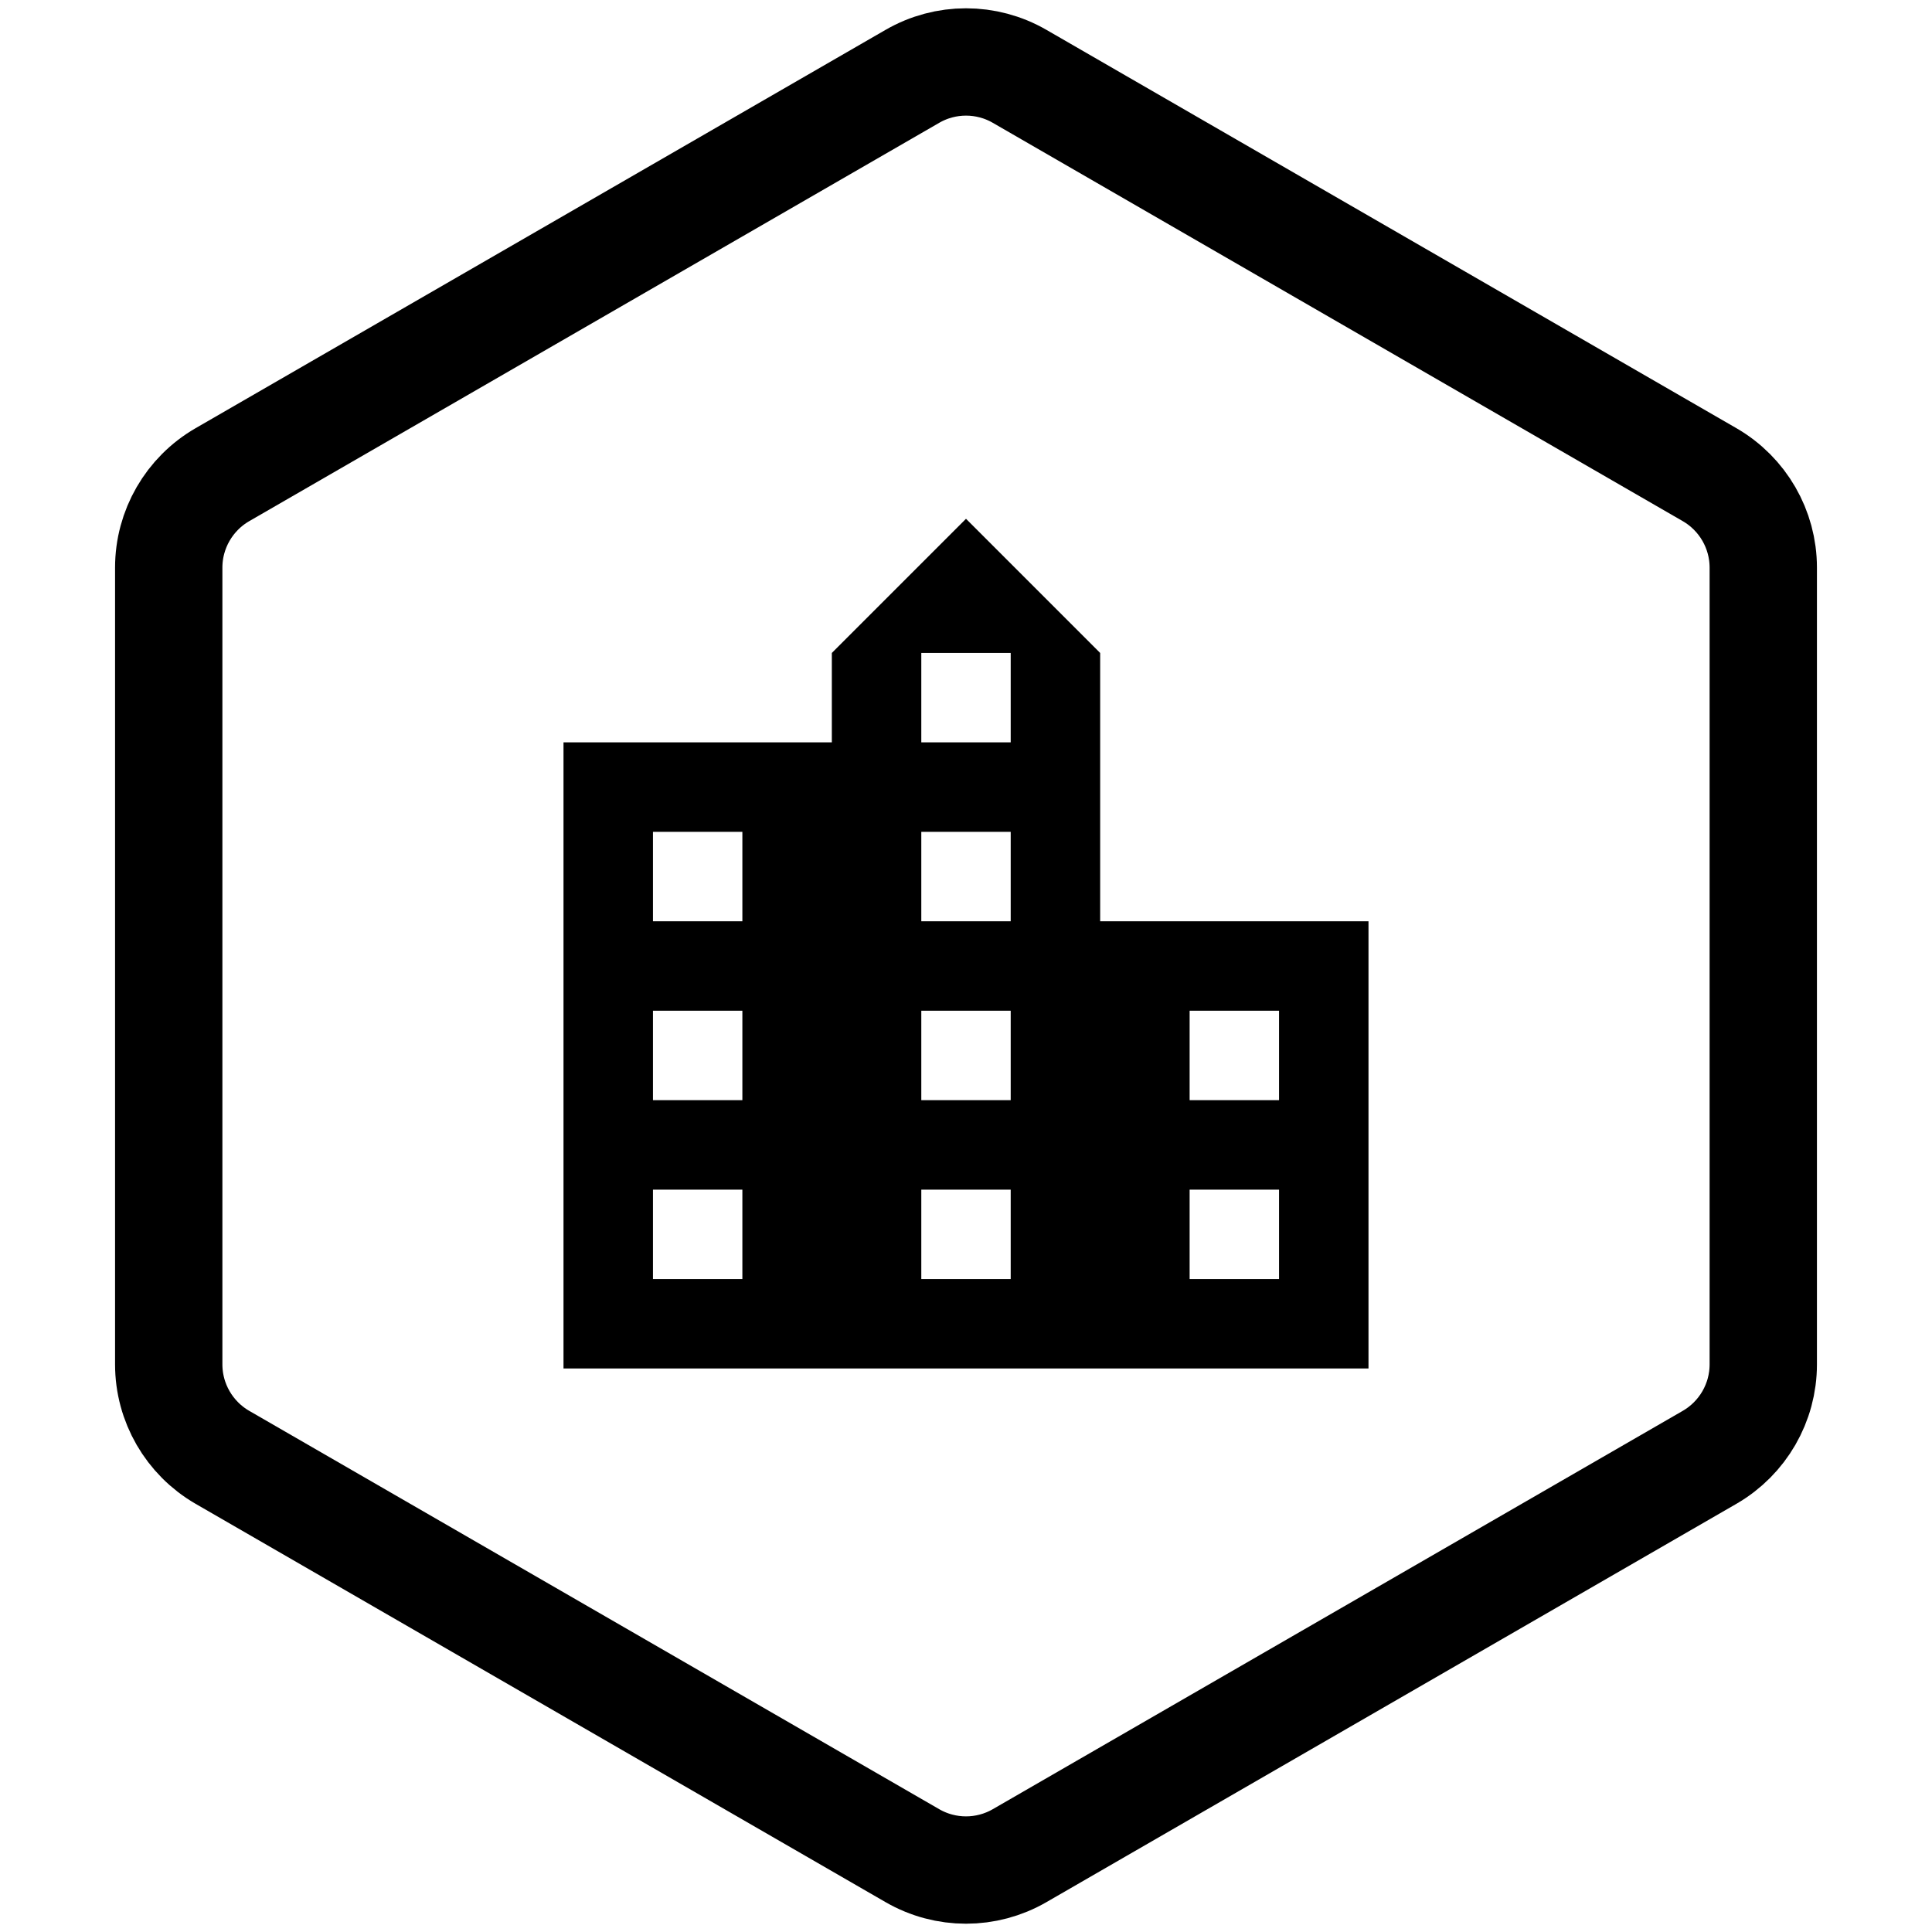
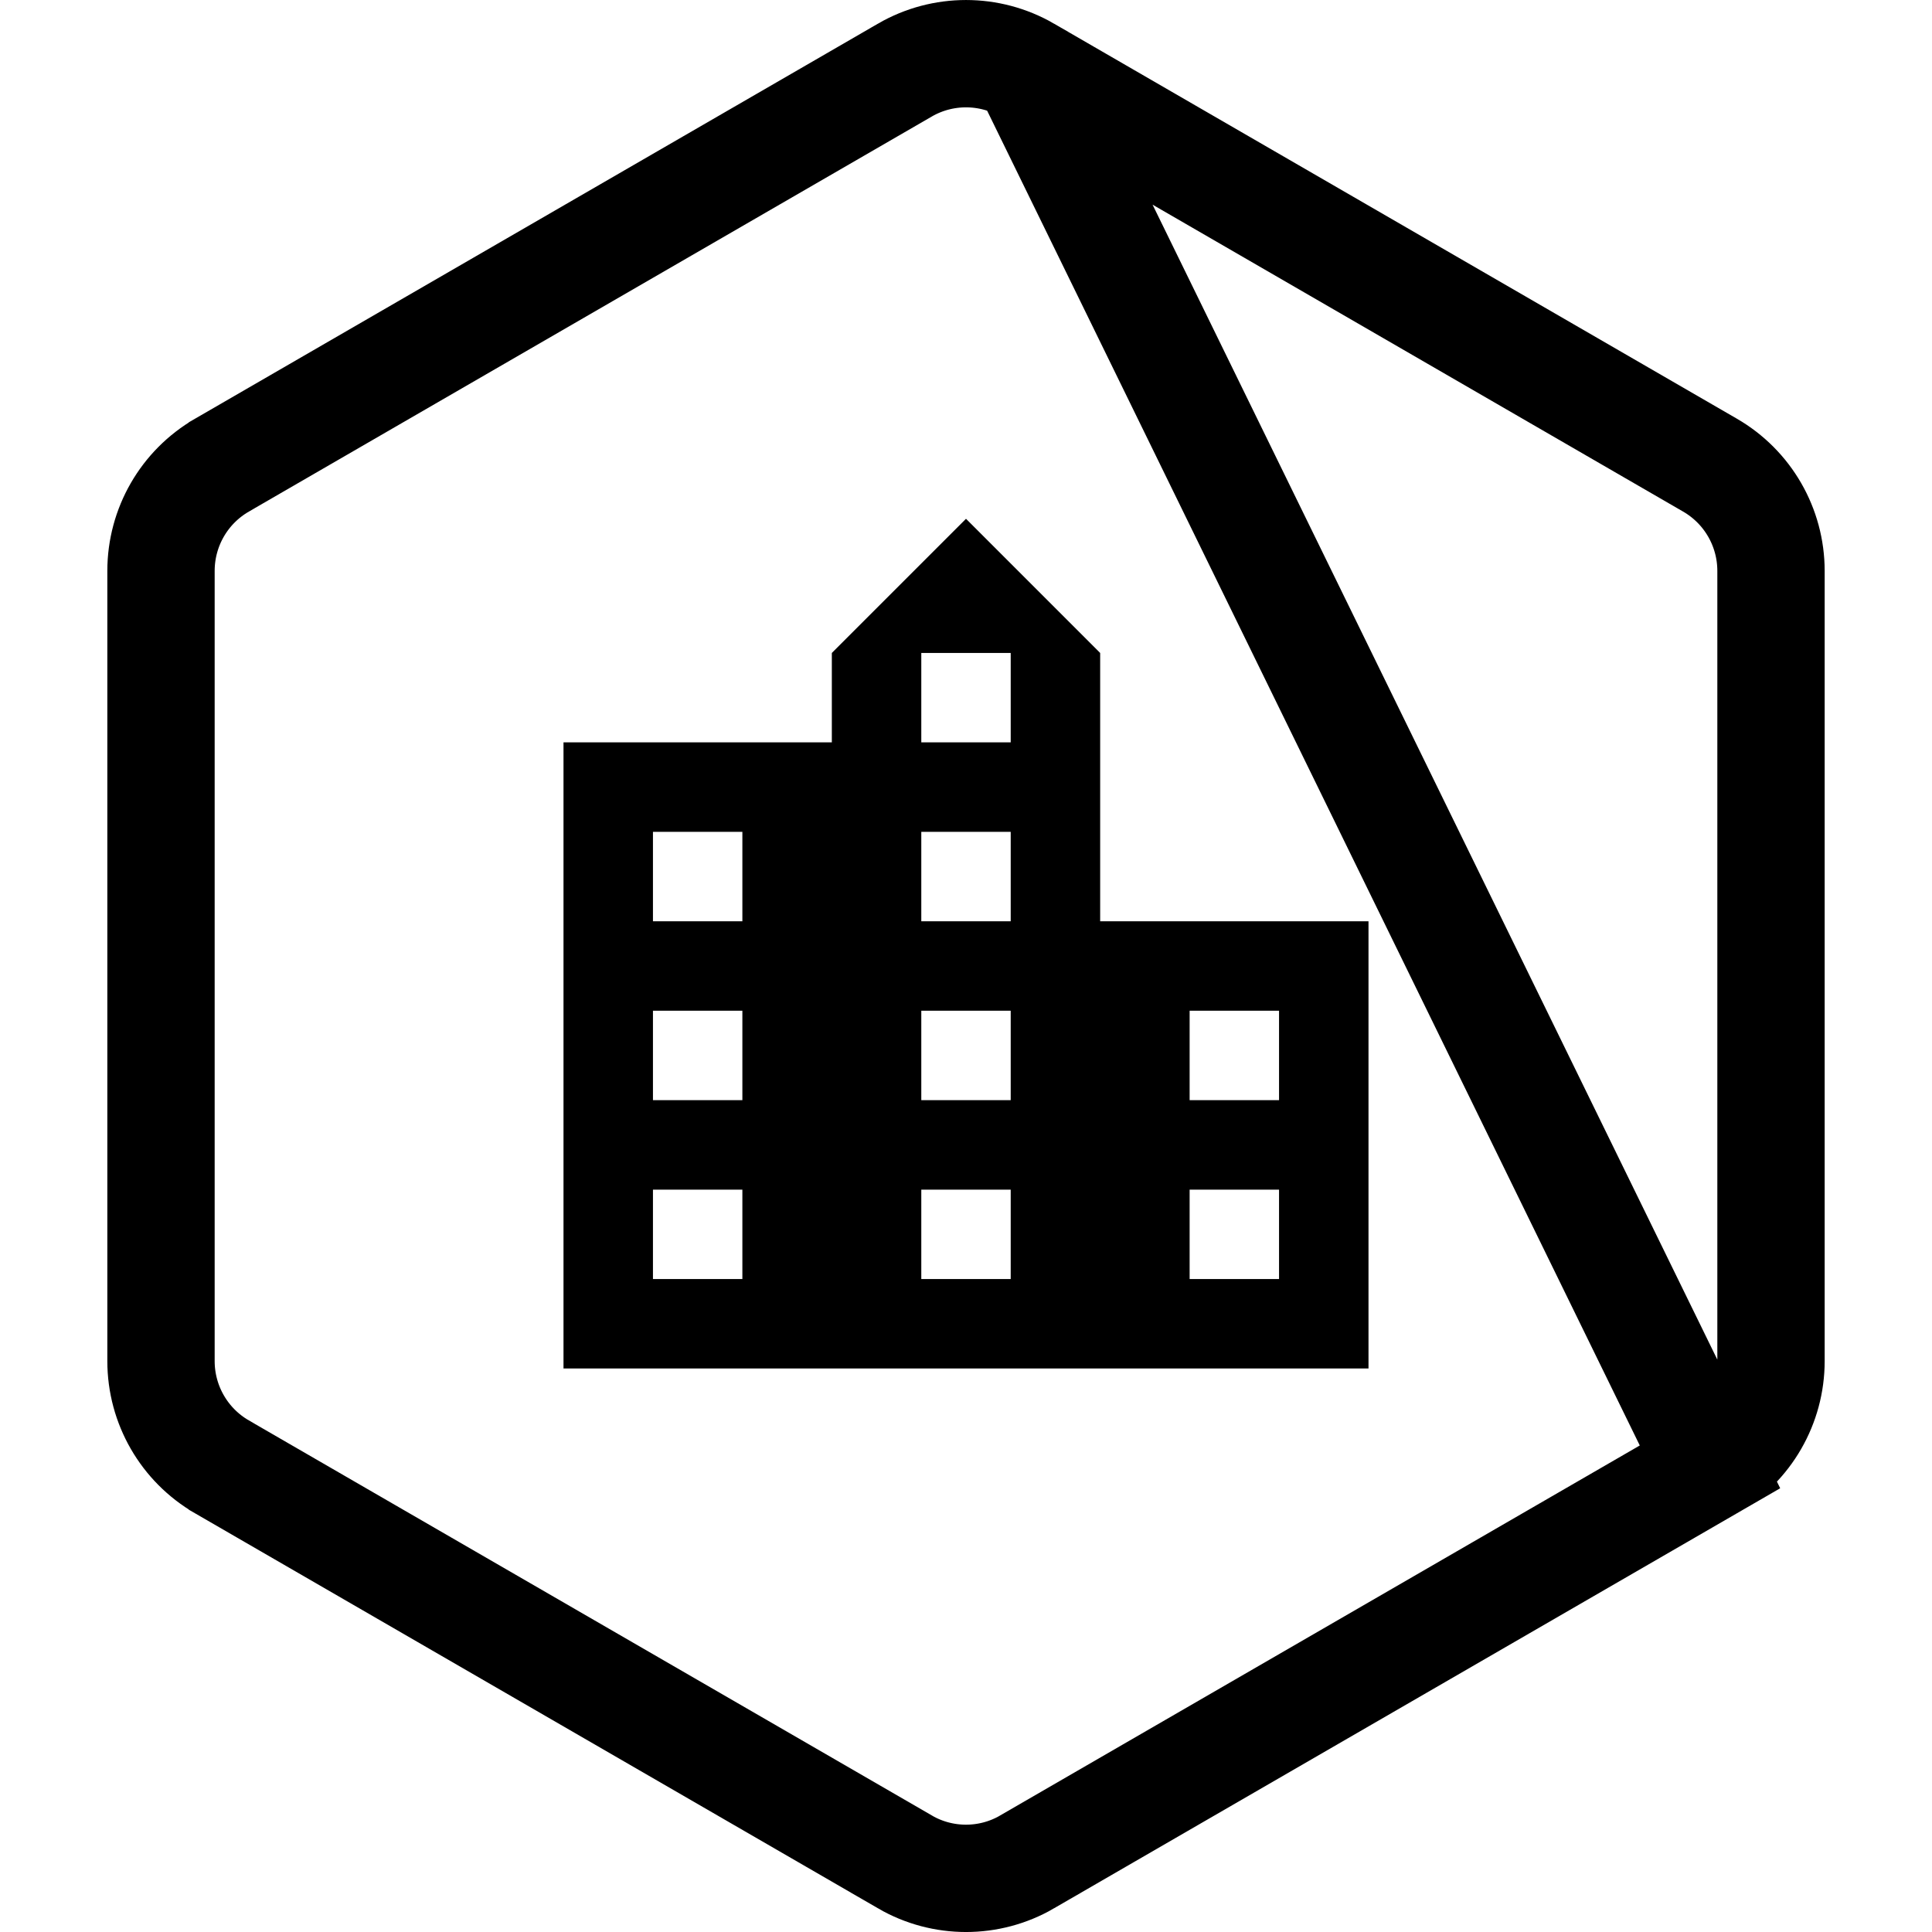
<svg xmlns="http://www.w3.org/2000/svg" width="36" height="36" viewBox="0 0 36 36" fill="none">
-   <path d="M31.856 8.845L19 1.423C18.381 1.065 17.619 1.065 17 1.423L4.144 8.845C3.525 9.203 3.144 9.863 3.144 10.577V25.423C3.144 26.137 3.525 26.797 4.144 27.155L17 34.577C17.619 34.935 18.381 34.935 19 34.577L31.856 27.155C32.475 26.797 32.856 26.137 32.856 25.423V10.577C32.856 9.863 32.475 9.203 31.856 8.845Z" stroke="black" stroke-width="2" />
+   <path d="M19.136 1.304L19.137 1.305L31.863 8.667C32.567 9.074 33 9.825 33 10.638V25.362C33 26.174 32.568 26.926 31.864 27.333L19.136 1.304ZM19.136 1.304C18.433 0.899 17.567 0.899 16.864 1.304L16.863 1.305L4.136 8.667L4.135 8.668C3.432 9.075 3 9.825 3 10.638V25.362C3 26.174 3.432 26.925 4.135 27.332L4.136 27.333L16.863 34.694C16.863 34.694 16.863 34.695 16.863 34.695C17.566 35.102 18.434 35.102 19.137 34.695C19.137 34.695 19.137 34.694 19.137 34.694L31.863 27.333L19.136 1.304Z" stroke="black" stroke-width="2" />
  <path d="M20.5 17.167V12.167L18 9.667L15.5 12.167V13.833H10.5V25.5H25.5V17.167H20.5ZM13.833 23.833H12.167V22.167H13.833V23.833ZM13.833 20.5H12.167V18.833H13.833V20.5ZM13.833 17.167H12.167V15.5H13.833V17.167ZM18.833 23.833H17.167V22.167H18.833V23.833ZM18.833 20.5H17.167V18.833H18.833V20.5ZM18.833 17.167H17.167V15.5H18.833V17.167ZM18.833 13.833H17.167V12.167H18.833V13.833ZM23.833 23.833H22.167V22.167H23.833V23.833ZM23.833 20.5H22.167V18.833H23.833V20.5Z" fill="black" />
</svg>
